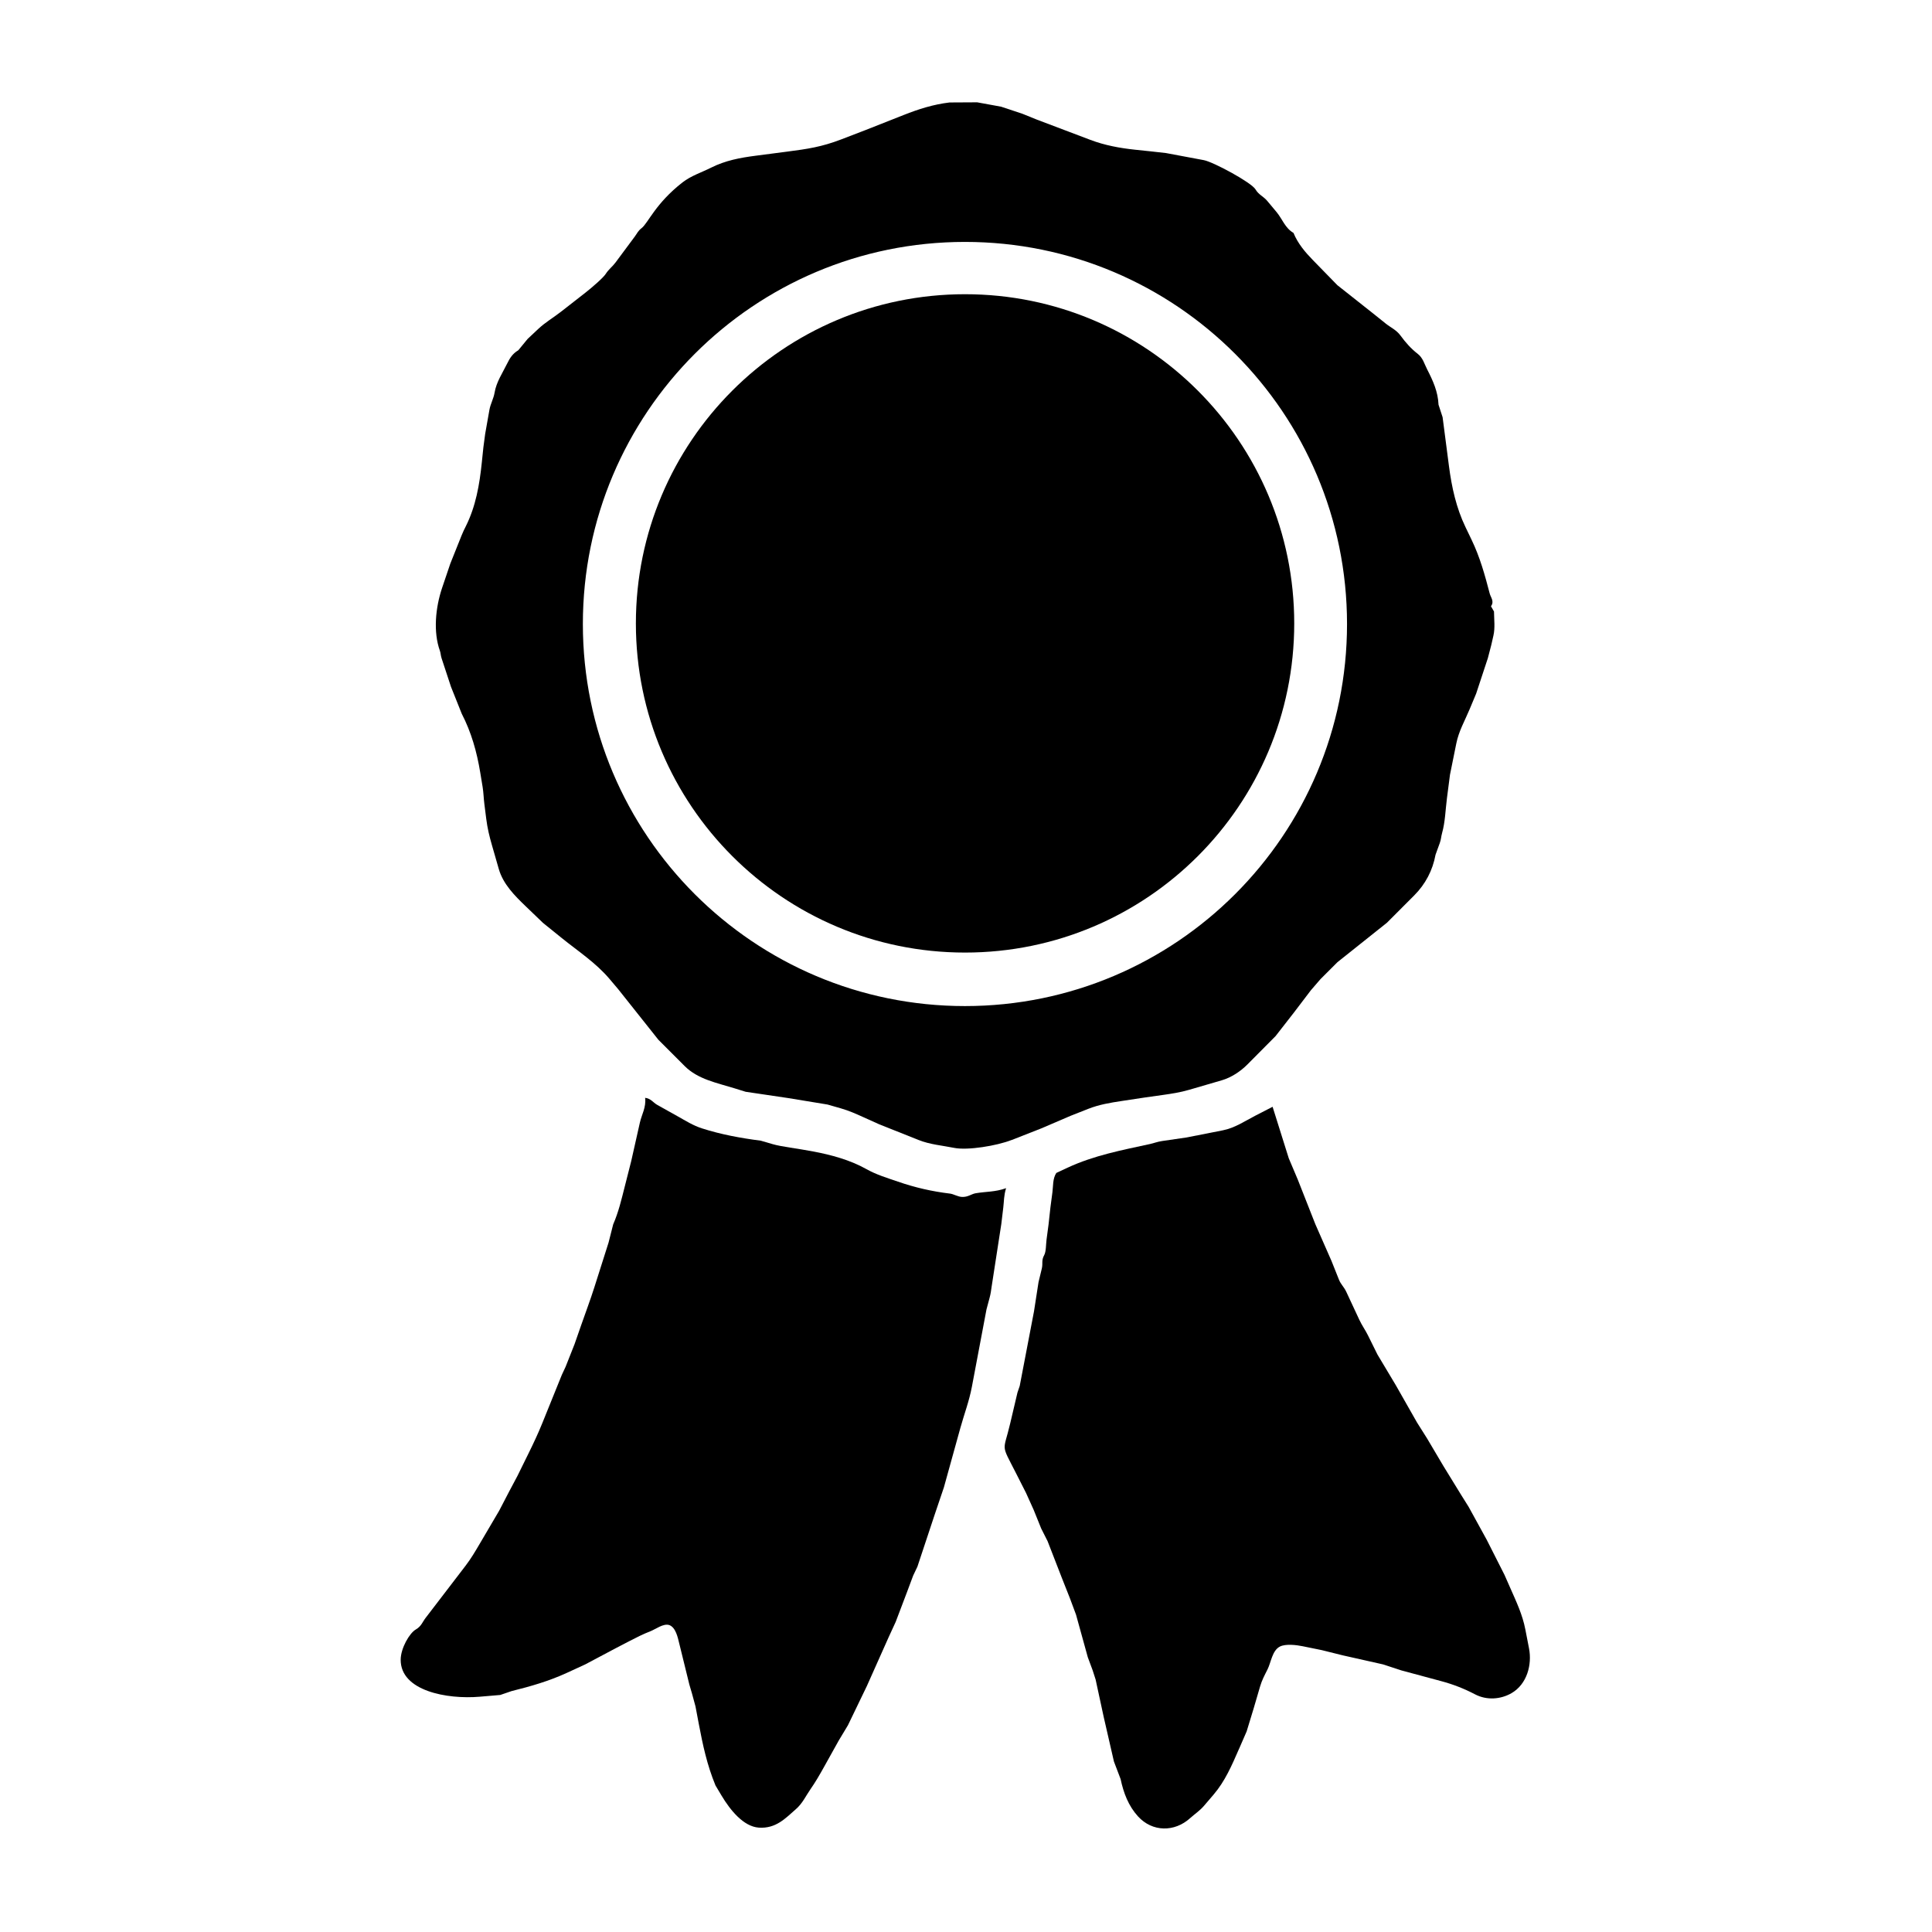
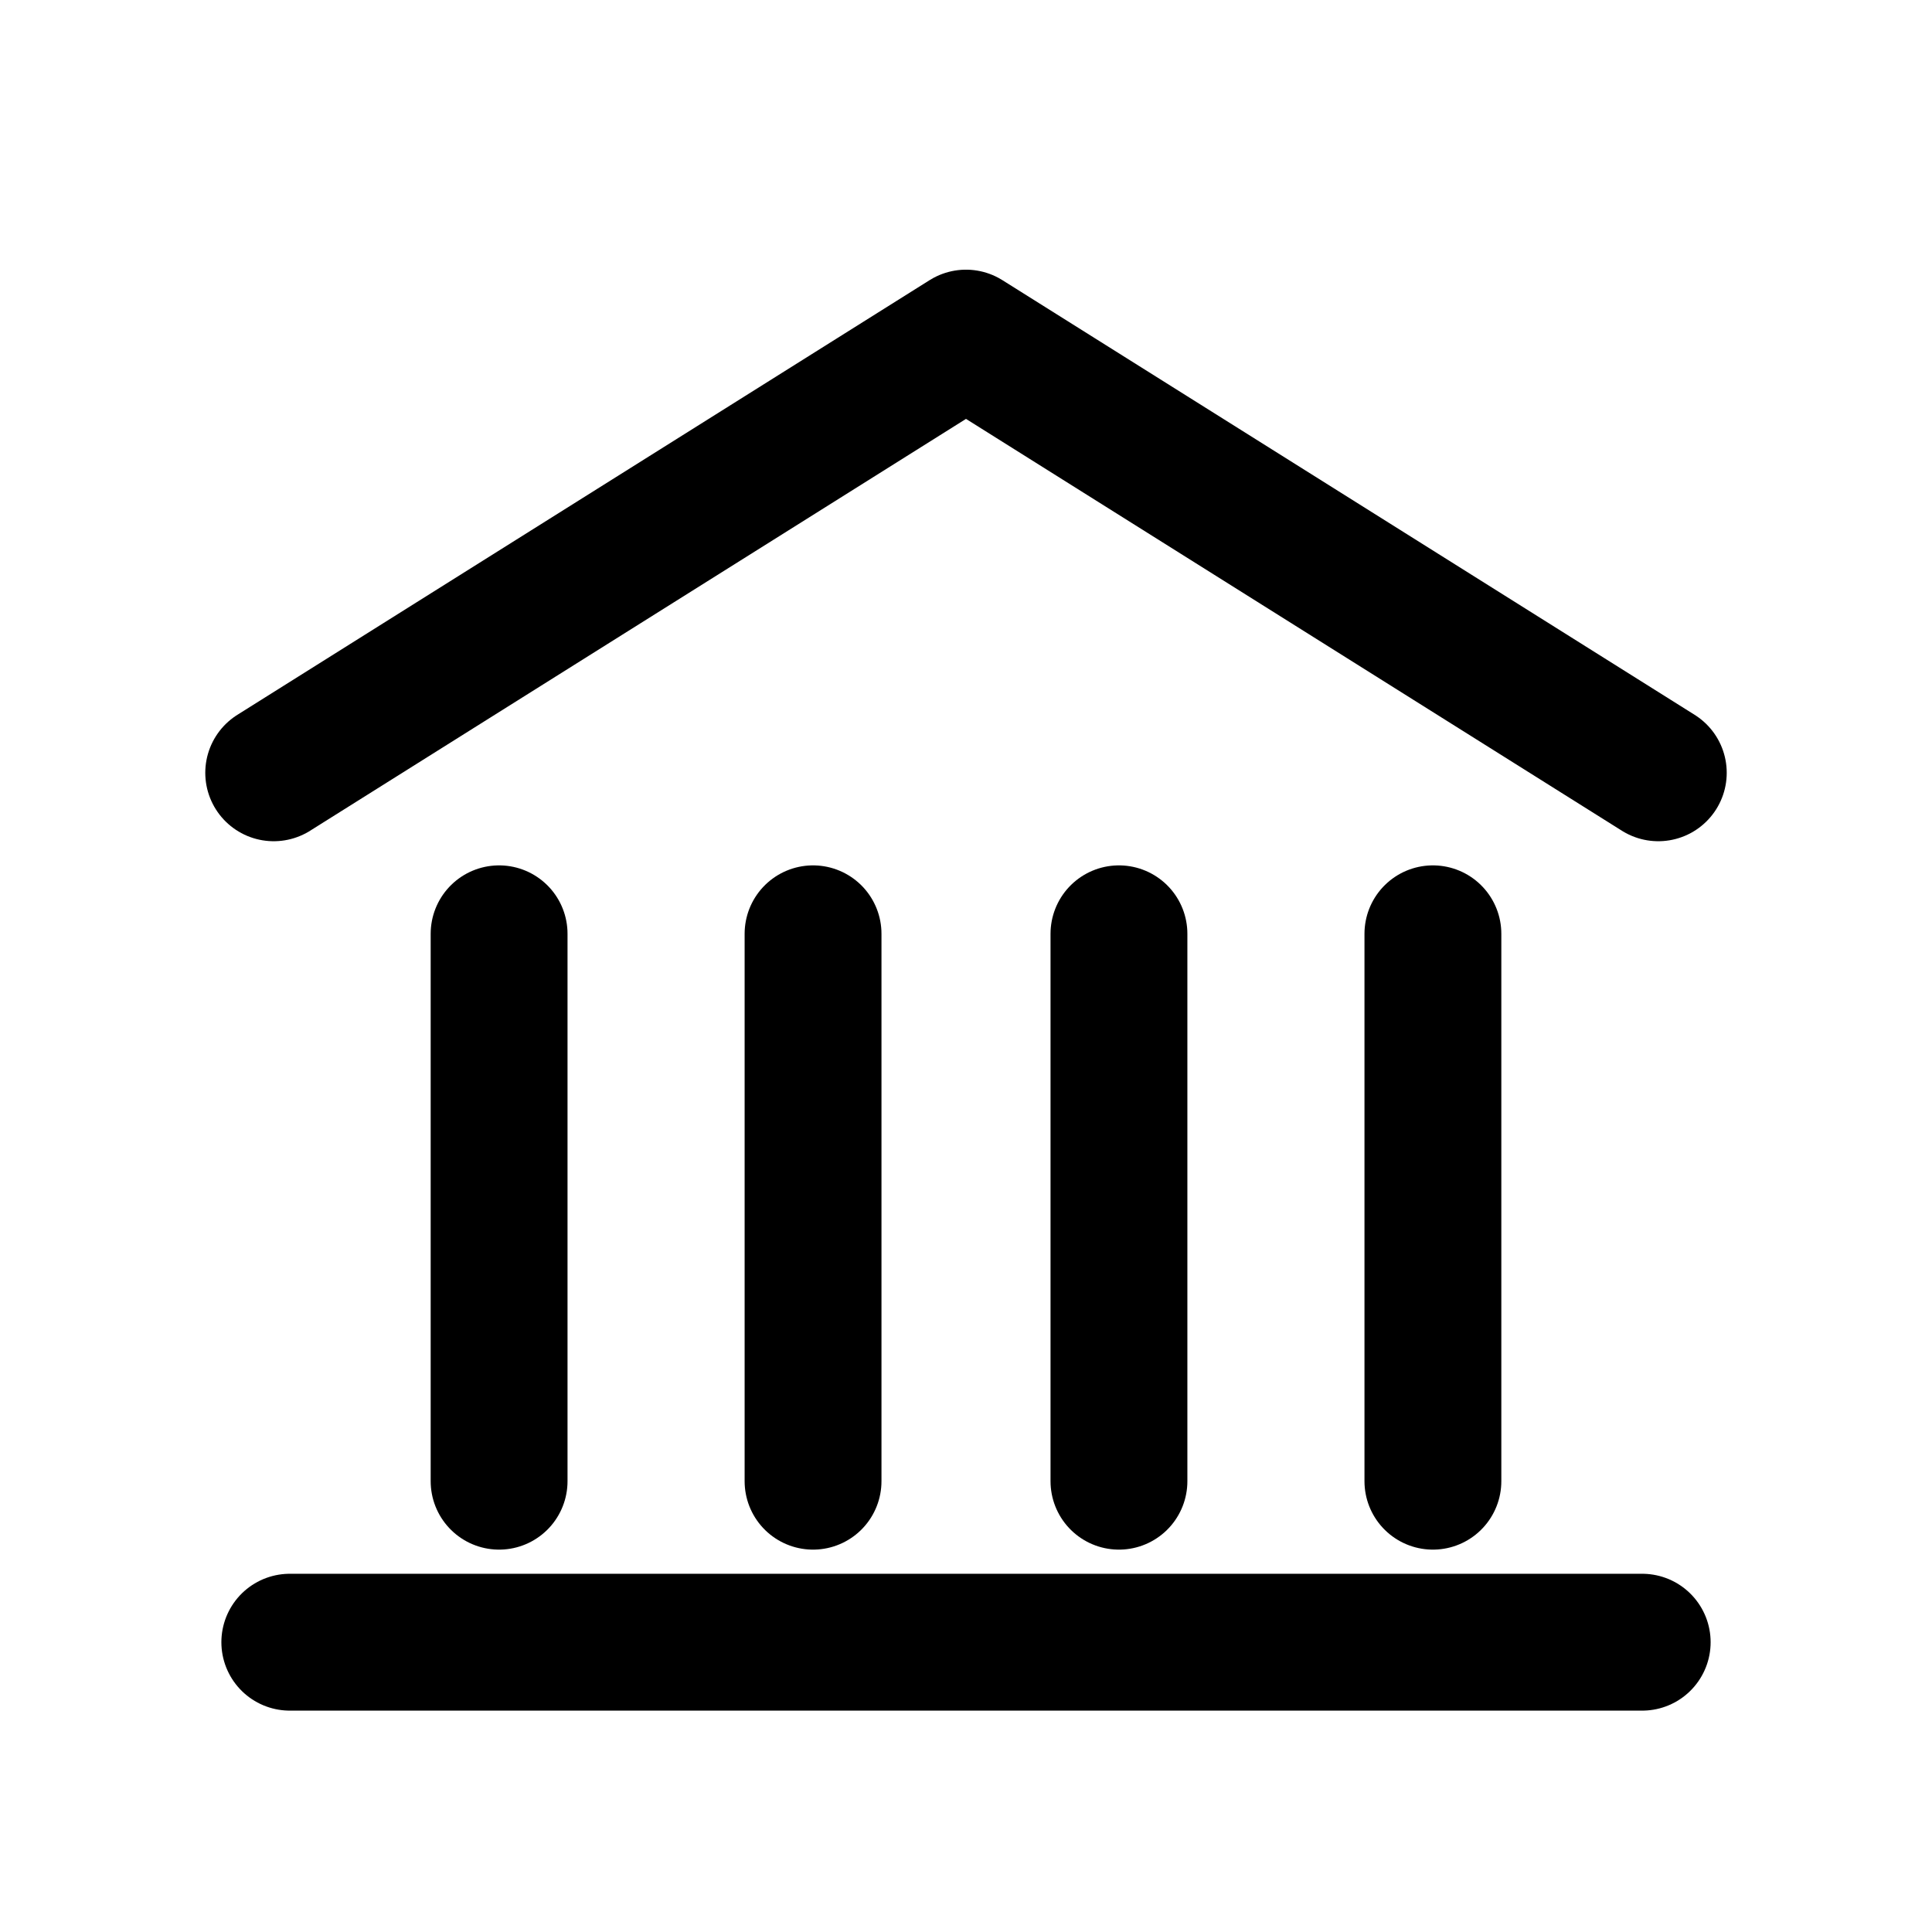
- <svg xmlns="http://www.w3.org/2000/svg" fill="currentColor" aria-hidden="true" focusable="false" viewBox="0 0 1024 1024">
-   <path d="M536.16,604.22c-7.83,3.08-23.3,5.61-30.44,4.18-6.39-1.28-12.82-1.77-18.88-4.19l-20.8-8.29-8.28-3.73c-4.05-1.83-7.77-3.51-12.19-4.77l-6.96-1.99-20.6-3.39-22.81-3.38-6.02-1.87c-9.32-2.89-19.28-4.74-26.3-11.76l-13.92-13.93-21.27-26.77-4.61-5.45c-7.29-8.61-16.56-14.62-25.26-21.64l-10.01-8.08-9.17-8.81c-5.96-5.73-11.96-11.76-14.26-19.73l-3.62-12.59c-1.37-4.75-2.39-8.91-3.04-14.02l-1-7.92c-.4-3.14-.42-5.92-.93-9.05l-1.26-7.64c-1.82-11.02-4.72-21.26-9.79-31.1l-5.71-14.29-4.99-15.15c-.46-1.39-.48-2.82-.88-3.91-3.61-10.01-2.35-22.98,1.2-33.47l4.33-12.79,5.96-14.9c.79-1.97,1.41-3.18,2.25-4.87,5.27-10.54,7.25-21.99,8.46-33.7l.85-8.18.94-7.06,2.25-12.73c.57-3.25,2.19-5.83,2.76-9.24.94-5.55,4.18-10.31,6.57-15.17,1.54-3.15,2.96-5.39,5.99-7.2l4.91-5.98,5.69-5.35c3.69-3.46,7.94-5.92,11.98-9.06l12.89-10.06c3.65-2.85,9.58-7.99,10.87-10.03,1.53-2.42,3.52-3.8,5.13-5.97l10.19-13.72c1.37-1.84,1.69-3,3.73-4.6,3.42-2.68,7.29-13.01,21.64-24.2,4.53-3.53,10.04-5.24,15.19-7.83,7.53-3.78,15.3-5.23,23.64-6.31l16.66-2.17c10.81-1.41,18.18-2.47,28.64-6.48l13.01-5,20.08-7.93c7.92-3.13,15.67-5.61,24.31-6.64l14.64-.08,12.69,2.32,11.19,3.71,7.84,3.17,17.34,6.56,10.92,4.14c7.64,2.9,15.64,4.37,23.82,5.23l8.19.86,8.11.91,19.99,3.74c5.18.97,25.35,11.91,27.44,15.52,1.65,2.85,4.2,3.68,6.16,6.03l4.99,5.97c3.05,3.65,4.53,8.52,8.97,11.05,2.36,5.73,6.21,10.23,10.44,14.57l12.83,13.15,18.98,15.01,6.62,5.31c2.66,2.13,5.69,3.4,7.83,6.34,2.65,3.63,5.56,6.95,9.15,9.72,2.75,2.12,3.48,5.26,4.94,8.11,3.11,6.06,5.79,11.87,6.09,18.85l2.16,6.63,3.37,25.93c1.46,11.23,3.89,22.19,8.75,32.29l3.25,6.77c4.41,9.17,7.01,18.53,9.59,28.44.55,2.11,2.58,4.18.68,6.76l1.6,2.79c.05,4.3.63,8.63-.3,12.74l-1.14,5.01-1.81,6.95-6.21,18.82-3.48,8.33c-2.59,6.19-5.7,11.47-7.04,18.09l-3.35,16.57-1.61,12.44c-.8,6.22-.92,12.56-2.57,18.44-.57,2.04-.5,3.33-1.23,5.33l-2.24,6.17c-1.55,8.41-5.39,15.65-11.34,21.62l-14.44,14.46-26.21,20.89-8.96,8.95-5.13,5.94-9.05,11.9-9.68,12.42-14.93,15.03c-3.68,3.7-8.52,6.89-13.53,8.36l-17.36,5.06c-4.64,1.35-9,2.03-14.04,2.74l-9.43,1.33-12.18,1.84c-6.22.94-12.05,1.91-17.81,4.18l-9.35,3.69-15.43,6.62-15.86,6.23ZM713.95,330.73c0-111.84-90.67-202.51-202.51-202.51s-202.51,90.67-202.51,202.51,90.67,202.51,202.51,202.51,202.51-90.67,202.51-202.51Z" />
-   <path d="M379.2,946.25c-4.46-10.76-6.74-21.55-8.84-32.63l-1.74-9.21-1.89-6.95-1.36-4.62-5.39-21.92c-.76-3.08-1.82-8.31-5.22-9.59-3.14-1.04-7.19,2.17-10.04,3.27-3.95,1.53-7.5,3.35-11,5.16l-7.3,3.79-16.28,8.64-9.67,4.45c-9.49,4.37-19.09,7.13-29.31,9.67l-6.02,2.06-10.94.93c-17.22,1.46-41.93-3.04-41.83-19.63.04-6.13,4.68-14.07,7.96-15.97,2.99-1.73,3.5-3.9,5.24-6.16l21.19-27.67c2.89-3.78,5.11-7.56,7.54-11.7l10.29-17.5,5.1-9.81,4.56-8.58,5.89-11.97c2.64-5.37,4.99-10.34,7.22-15.84l10.42-25.76,2.02-4.34,4.72-11.93,3.58-10.27c2.37-6.79,4.77-13.12,6.95-19.97l7.49-23.58,2.45-9.65c2.86-6.58,4.36-13.06,6.11-19.95l3.45-13.58,4.6-20.44c.97-4.29,3.39-8.12,2.78-13.13,3.07.35,4.2,2.5,6.47,3.77l10.93,6.11c4.16,2.33,8.03,4.8,12.7,6.3,10.2,3.27,20.5,5.15,31.25,6.55l6.23,1.82c9.46,2.76,32.05,3.32,49.72,13.24,5.25,2.95,10.83,4.61,16.62,6.61,9.22,3.18,18.12,5.21,27.72,6.37,1.85.22,4.08,1.67,6.33,1.76,3.17.13,4.91-1.55,7.21-1.95,5.49-.94,10.39-.62,16.14-2.7-1.23,3.97-1.06,6.68-1.48,10.2l-1.06,8.83-5.1,33.02c-.35,2.28-.47,3.73-1.12,6.12l-1.63,6.08-7.74,41.02c-1.45,7.67-4.04,14.37-6.1,21.79l-8.74,31.54-4.82,14.25-9.21,27.76-2.25,4.73-3.27,8.75-6,15.8-3.8,8.27-11.48,25.73-10.01,20.75-4.89,8.13-7.83,14.05c-2.4,4.31-4.49,7.92-7.19,11.81-2.54,3.65-4.16,7.45-7.73,10.55-5.38,4.68-10.49,10.39-19.63,9.75-8.13-.57-15.18-9.34-19.75-17l-3.22-5.39Z" />
-   <path d="M656.63,927.11c-3.8,8.74-7.37,17.01-13.44,24.11l-5.06,5.91c-2.21,2.59-4.96,4.38-7.38,6.56-8.25,7.45-20,7.35-27.57-.95-5.07-5.56-7.67-12.39-9.23-19.78l-3.55-9.34-5.42-23.62-4.28-19.81-1.58-4.91-2.56-6.9-6.25-22.59-3.24-8.69-4.29-10.84-7.54-19.42-3.38-6.69-4-9.9-4.03-8.93-5.41-10.66c-8.09-15.93-6.65-10.71-3.02-26.12l3.87-16.43,1.21-3.57,7.56-39.49,2.4-15.5,1.74-7.18c.68-2.82-.33-4.22,1.27-7.13,1.03-1.87.92-5.79,1.24-8.25l1.07-8.05.99-9.02,1.06-8.04c.43-3.3.09-7.2,2.07-10.2l5.98-2.79c13.91-6.48,28.7-9.28,43.64-12.53,2.25-.49,3.77-1.2,6.55-1.61l12.91-1.88,19.13-3.77c6.42-1.27,11.54-4.81,17.23-7.75l9.18-4.73,8.57,27.29,4.76,11.25,9.33,23.69,8.56,19.48,3.97,9.95c.99,2.48,2.64,3.78,3.84,6.35l6.89,14.78c1.51,3.23,3.18,5.43,4.63,8.36l5.02,10.14,9.71,16.23,11.28,19.83,5.35,8.48,8.61,14.55,9.47,15.41,3.89,6.21,9.57,17.41,9.44,18.64,3.06,6.93c3.23,7.34,6.47,14.08,8.01,22.03l1.96,10.09c1.65,8.53-1.04,18.91-9.27,23.68-5.68,3.29-13.06,3.91-19.31.65-5.82-3.04-11.56-5.29-17.96-7.01l-21.12-5.69-9.74-3.19-21.28-4.78-11.18-2.78-10.11-2.06c-3.2-.65-8.93-1.39-12.03.15-4.13,2.06-4.74,8.41-6.59,12.09-1.64,3.25-2.97,5.71-3.98,9.15l-3.37,11.51-3.73,12.23-4.12,9.48Z" />
-   <circle cx="511.5" cy="330.41" r="174.47" />
+ <svg xmlns="http://www.w3.org/2000/svg" viewBox="0 0 24 24" fill="none" stroke="#000" stroke-width="1.7" stroke-linecap="round" stroke-linejoin="round">
+   <path d="M3.4 9.6L12 4.2l8.6 5.4" />
+   <path d="M6.2 11.6v6.8" />
+   <path d="M10.1 11.6v6.8" />
+   <path d="M13.9 11.6v6.8" />
+   <path d="M17.8 11.6v6.8" />
+   <path d="M3.6 20.4h16.8" />
</svg>
